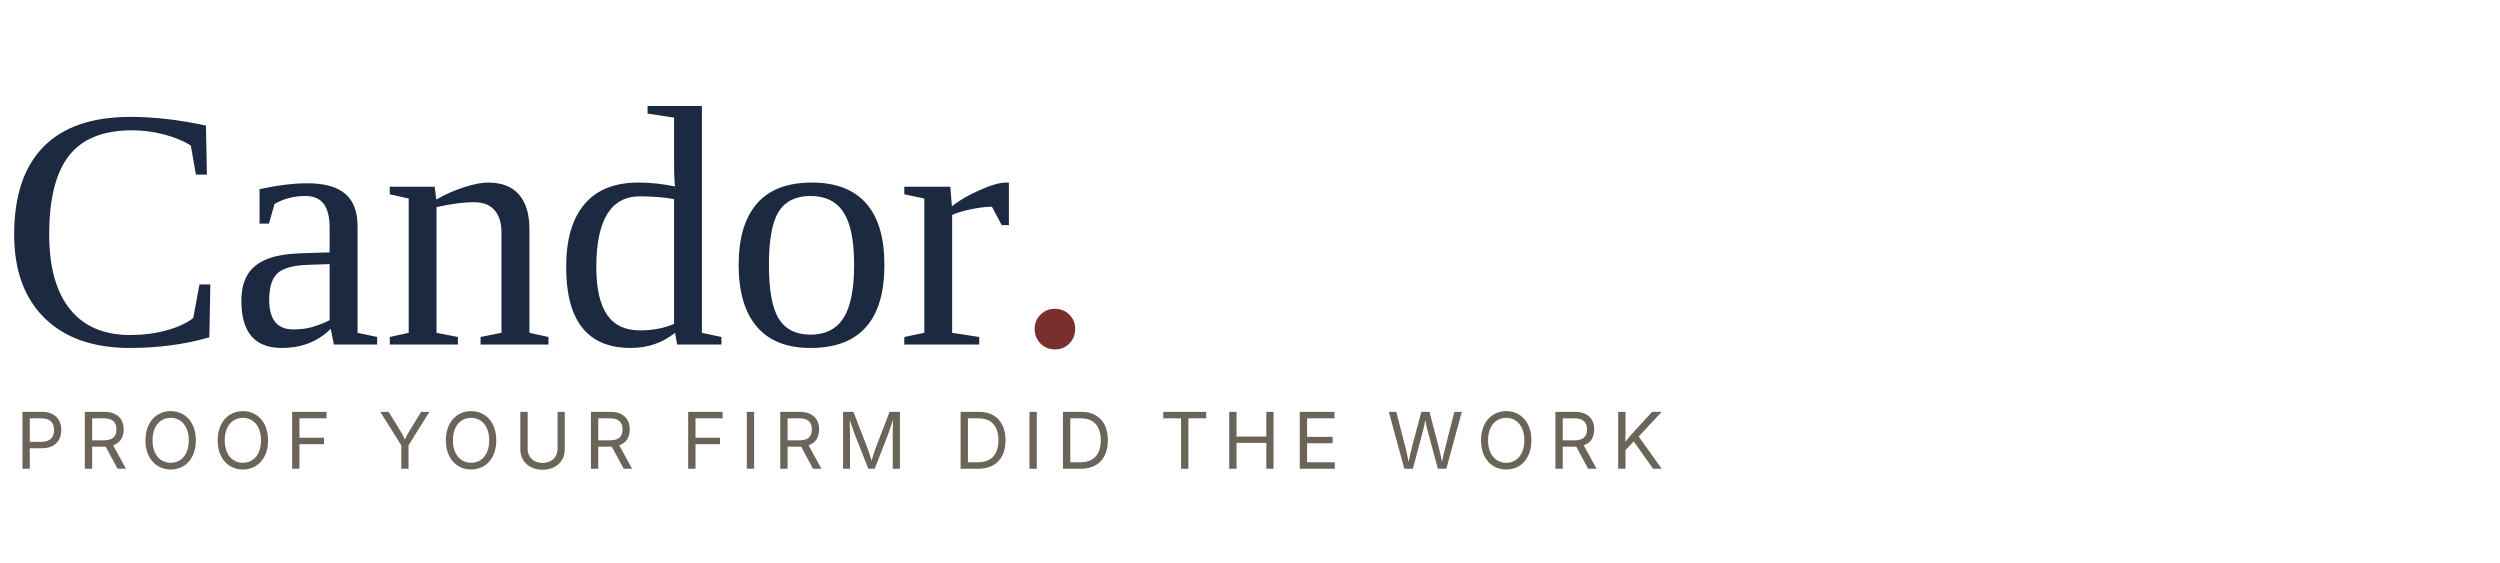
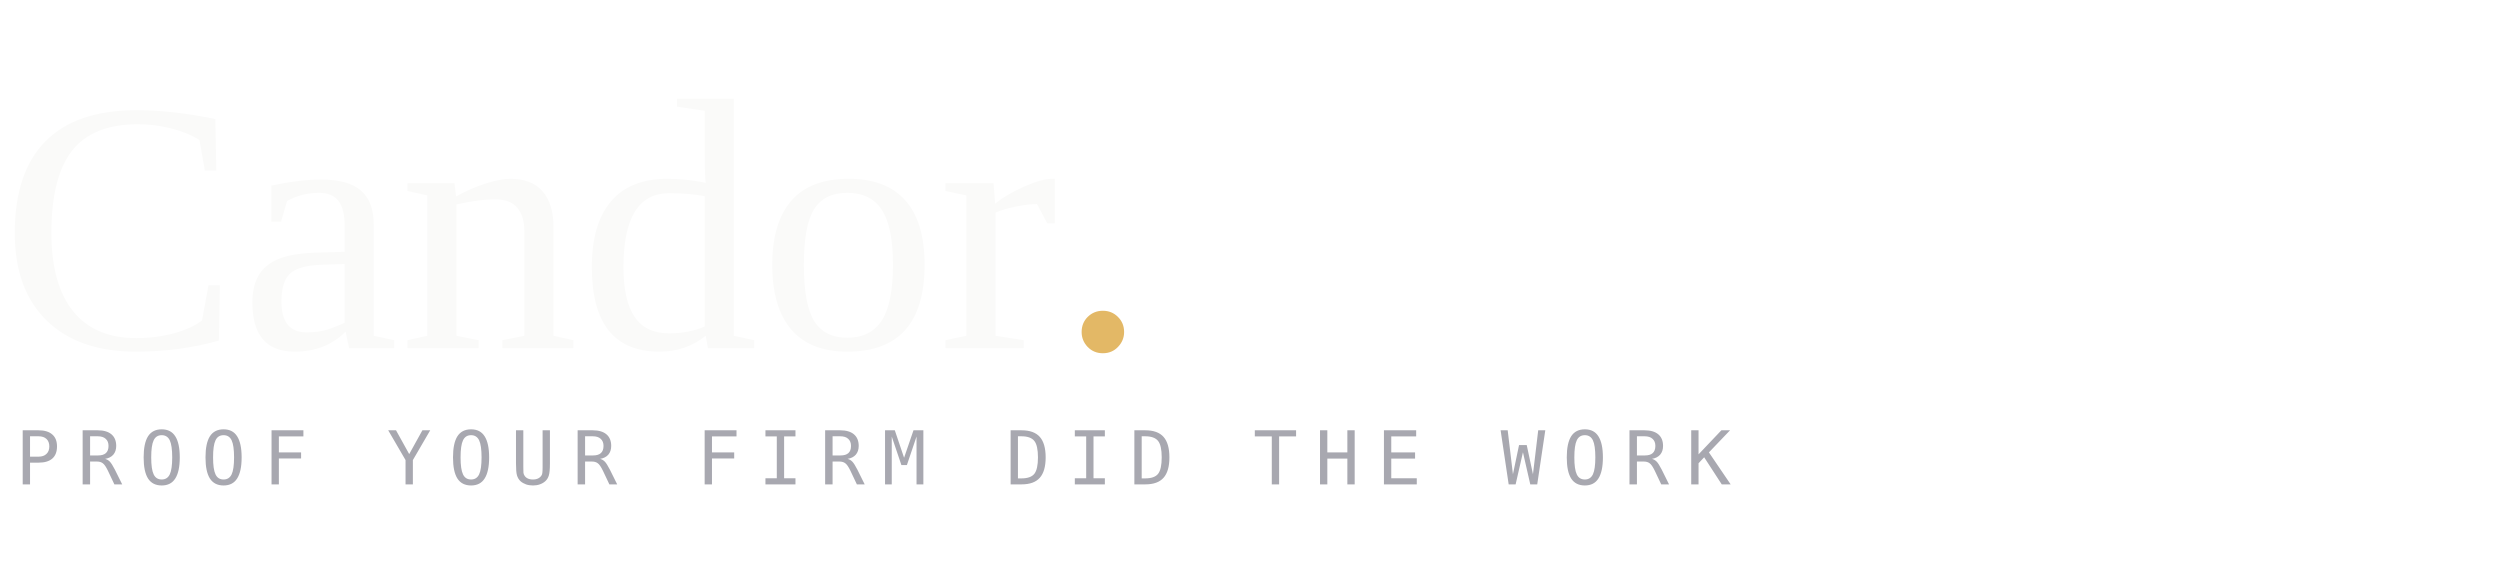
<svg xmlns="http://www.w3.org/2000/svg" viewBox="0 0 320 72" role="img" aria-label="Candor: proof your firm did the work">
-   <text x="0" y="34" font-family="'EB Garamond', Georgia, 'Times New Roman', serif" font-size="44" fill="#1B2A41" dominant-baseline="middle">Candor<tspan fill="#7A2E2E">.</tspan>
+   <text x="0" y="34" font-family="'Instrument Serif', Georgia, 'Times New Roman', serif" font-size="46" fill="#FAFAF9" dominant-baseline="middle">Candor<tspan fill="#E3B866">.</tspan>
  </text>
-   <text x="2" y="60" font-family="Inter, ui-sans-serif, system-ui, sans-serif" font-size="10" letter-spacing="1.6" fill="#6B6459">PROOF YOUR FIRM DID THE WORK</text>
+   <text x="2" y="62" font-family="'IBM Plex Mono', ui-monospace, monospace" font-size="9.5" letter-spacing="2.2" fill="#A8A8B0">PROOF YOUR FIRM DID THE WORK</text>
</svg>
